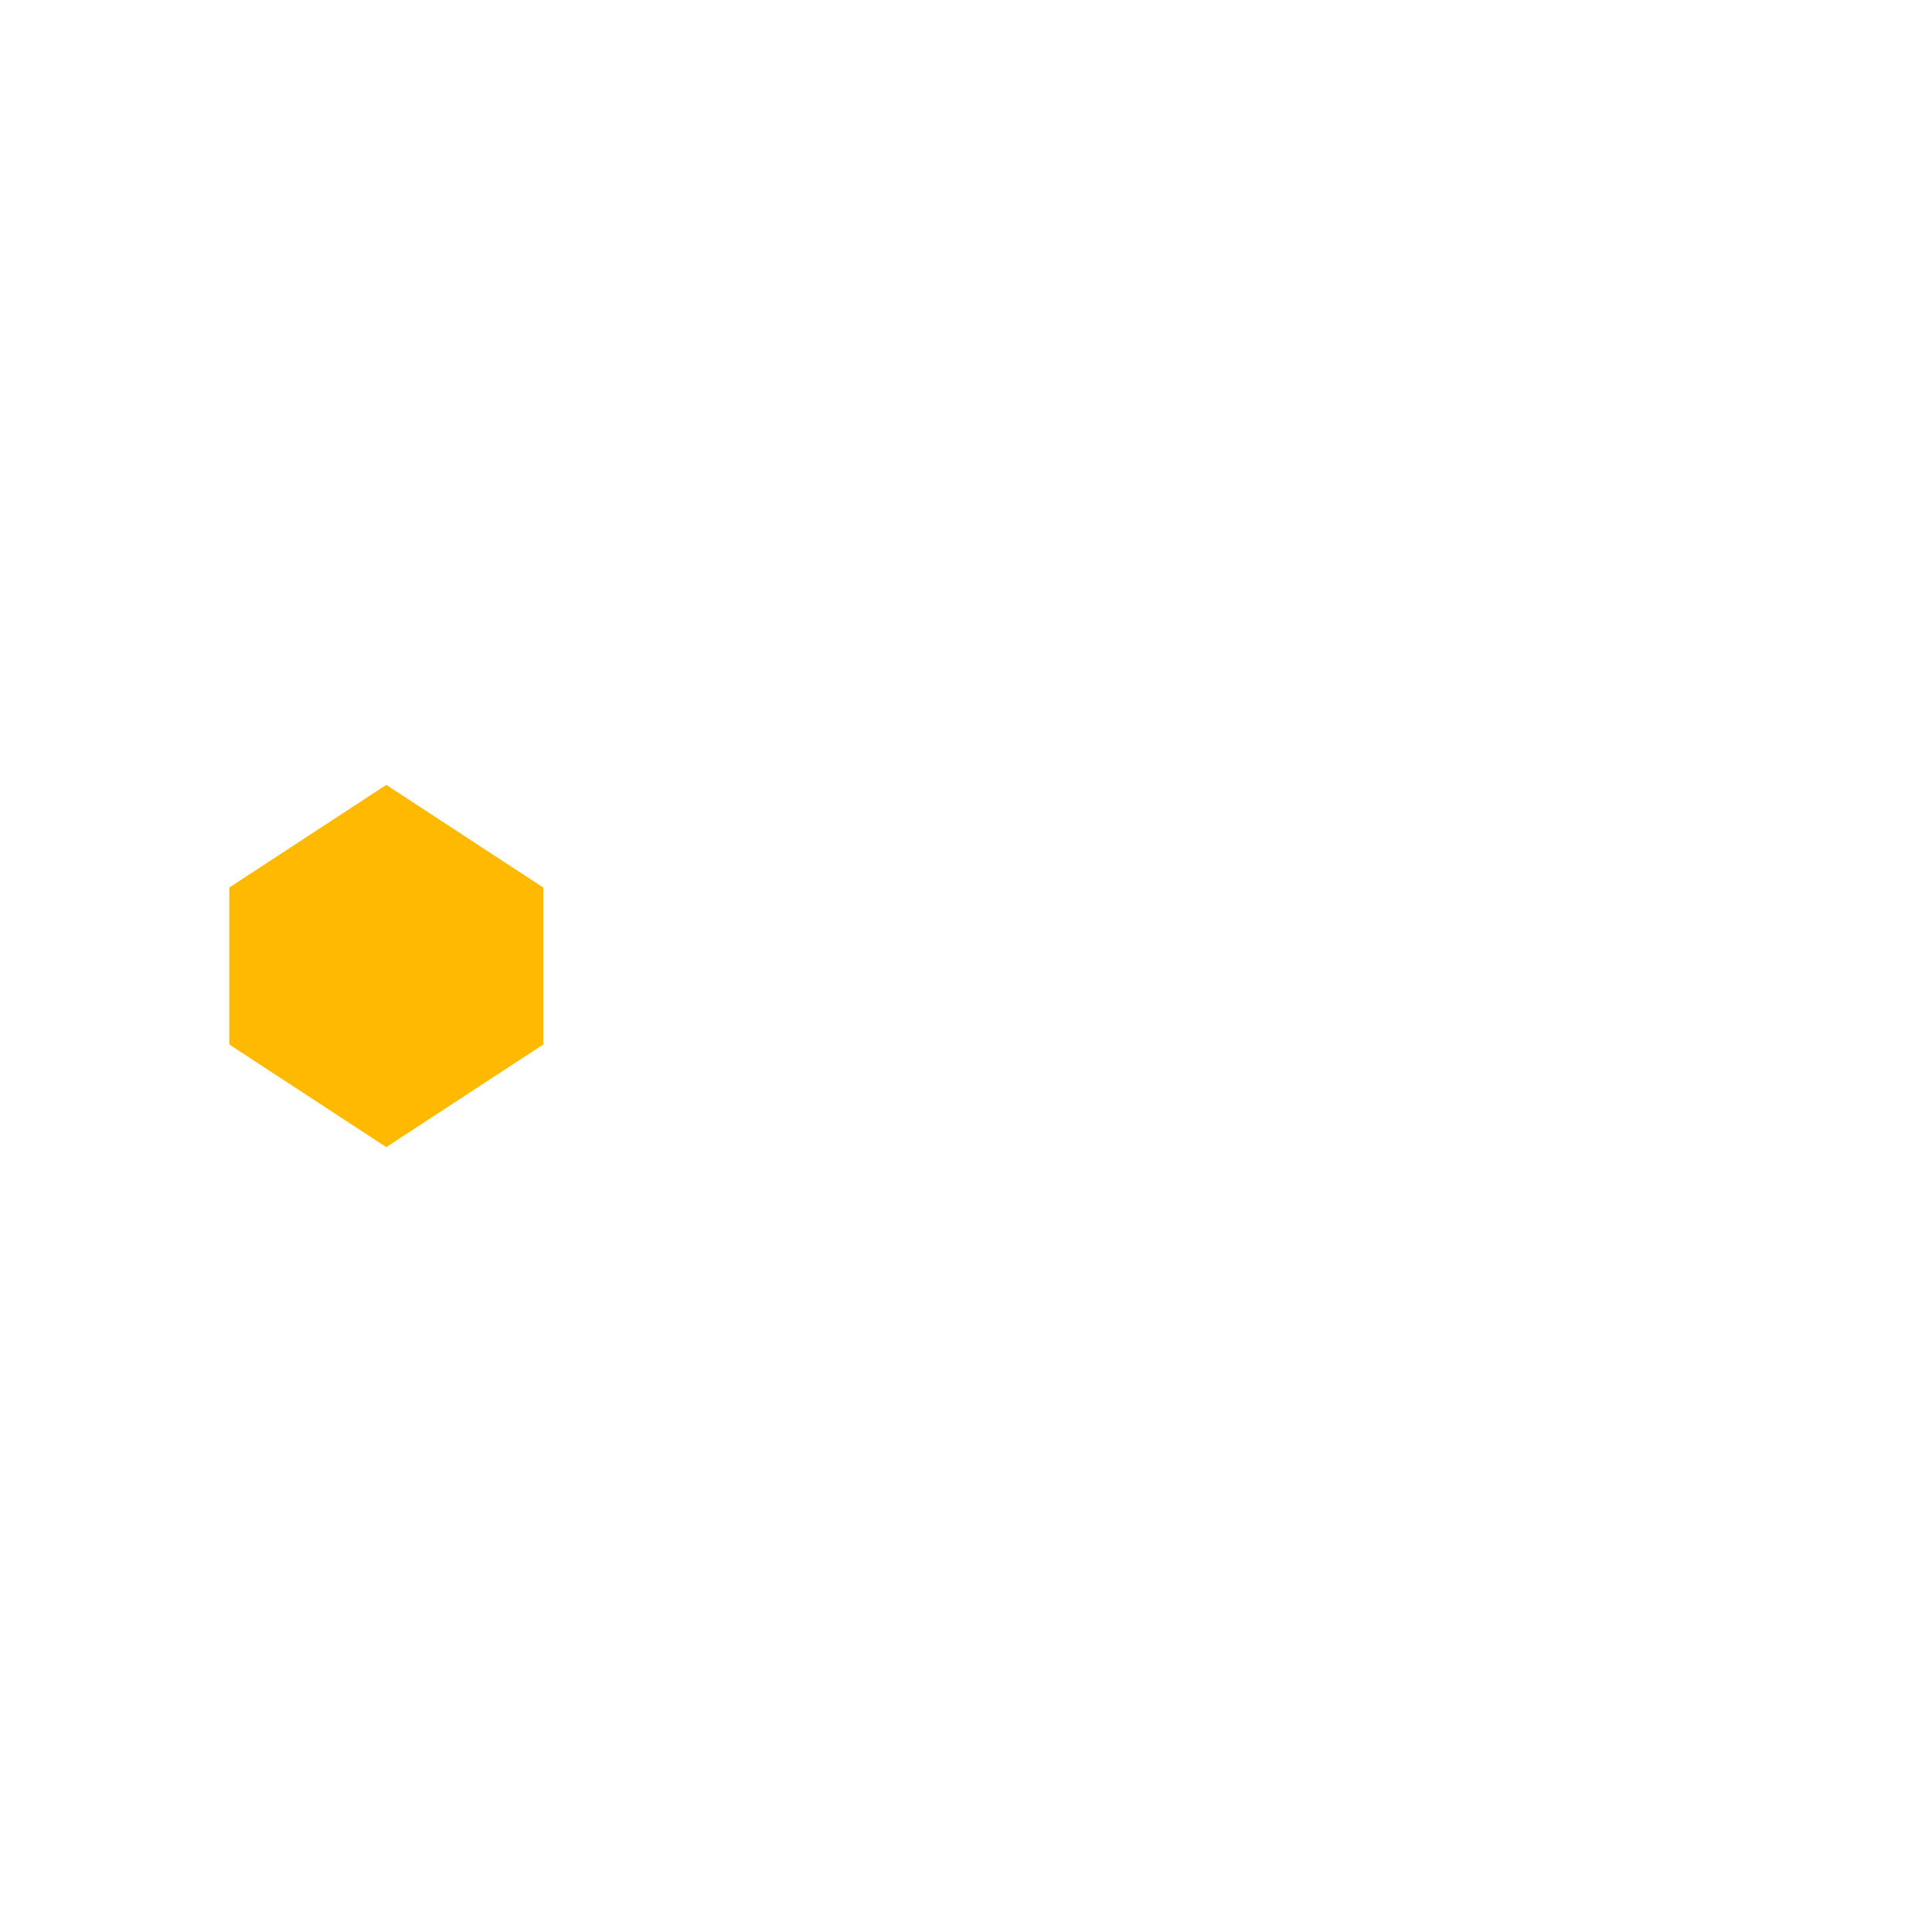
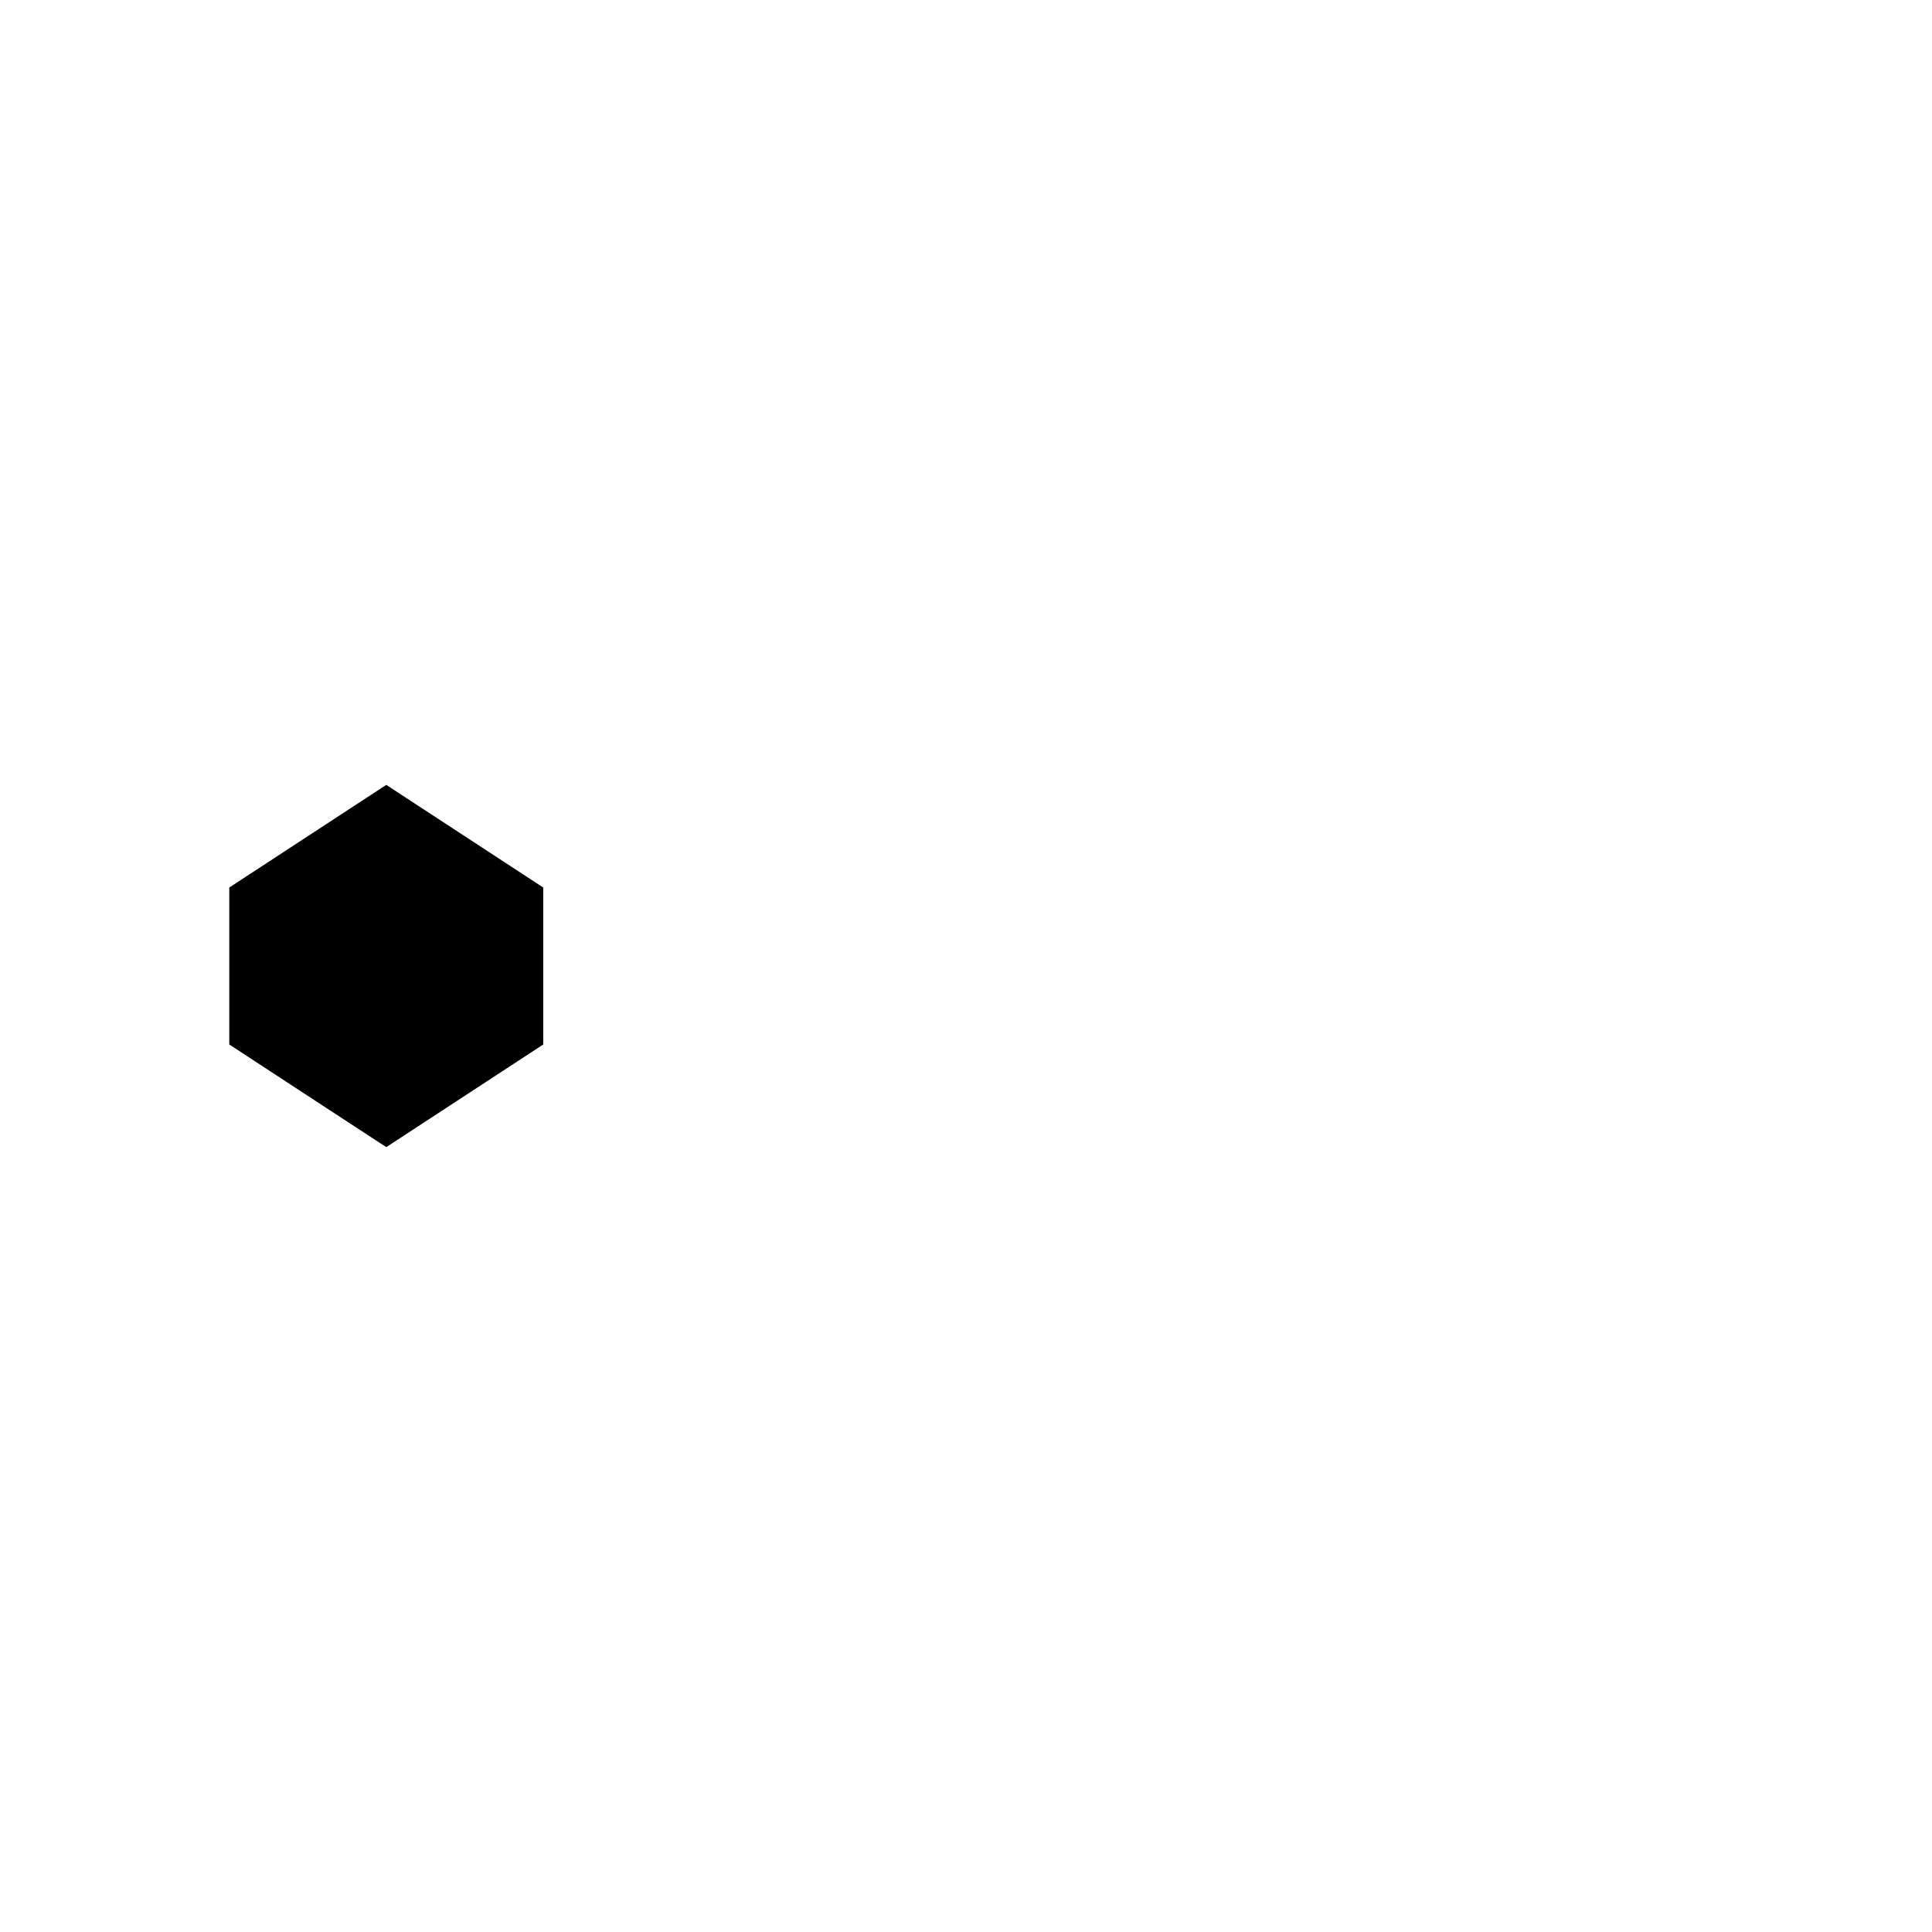
<svg xmlns="http://www.w3.org/2000/svg" width="32" height="32" viewBox="0 0 32 32" id="svg2" version="1.1">
  <defs id="defs4">
    <linearGradient gradientUnits="userSpaceOnUse" gradientTransform="matrix(1.028313,0,0,0.9836115,343.323,796.7172)" x1="17.871" y1="7.669" x2="17.871" y2="17.893" id="linearGradient-colour1">
      <stop stop-color="#FBB114" offset="0%" id="stop7" />
      <stop stop-color="#FF9508" offset="100%" id="stop9" />
    </linearGradient>
    <linearGradient gradientUnits="userSpaceOnUse" gradientTransform="matrix(0.944652,0,0,1.070723,343.323,796.7172)" x1="23.954" y1="8.61" x2="23.954" y2="19.256" id="linearGradient-colour2">
      <stop stop-color="#FF645D" offset="0%" id="stop12" />
      <stop stop-color="#FF4332" offset="100%" id="stop14" />
    </linearGradient>
    <linearGradient gradientUnits="userSpaceOnUse" gradientTransform="matrix(1.103708,0,0,0.9164209,343.323,796.7172)" x1="20.127" y1="19.205" x2="20.127" y2="29.033" id="linearGradient-colour3">
      <stop stop-color="#CA70E1" offset="0%" id="stop17" />
      <stop stop-color="#B452CB" offset="100%" id="stop19" />
    </linearGradient>
    <linearGradient gradientUnits="userSpaceOnUse" gradientTransform="matrix(1.028313,0,0,0.9836116,343.323,796.7172)" x1="16.36" y1="17.893" x2="16.36" y2="28.118" id="linearGradient-colour4">
      <stop stop-color="#14ADF6" offset="0%" id="stop22" />
      <stop stop-color="#1191F4" offset="100%" id="stop24" />
    </linearGradient>
    <linearGradient gradientUnits="userSpaceOnUse" gradientTransform="matrix(0.944652,0,0,1.070723,343.323,796.7172)" x1="13.308" y1="13.619" x2="13.308" y2="24.265" id="linearGradient-colour5">
      <stop stop-color="#52CF30" offset="0%" id="stop27" />
      <stop stop-color="#3BBD1C" offset="100%" id="stop29" />
    </linearGradient>
    <linearGradient gradientUnits="userSpaceOnUse" gradientTransform="matrix(1.103708,0,0,0.9164209,343.323,796.7172)" x1="11.766" y1="9.377" x2="11.766" y2="19.205" id="linearGradient-colour6">
      <stop stop-color="#FFD305" offset="0%" id="stop32" />
      <stop stop-color="#FDCF01" offset="100%" id="stop34" />
    </linearGradient>
  </defs>
  <g id="layer1" transform="translate(0,-1020.362)">
-     <g id="g1969" transform="matrix(0.2,0,0,0.2,-7.567884,828.9845)" style="fill:#ffba00;fill-opacity:1">
-       <path id="path1959" style="opacity:1;fill:#ffba00;fill-opacity:1;stroke-width:2.986" d="m 56.828,1030.388 13,-8.5 13,8.5 -13,8.5 z" />
-       <g id="g1965" transform="translate(24.57172)" style="fill:#ffba00;fill-opacity:1">
-         <rect style="fill:#ffba00;fill-opacity:1;stroke-width:3.105" id="rect1961" width="13" height="13" x="32.256" y="1030.388" />
-         <rect style="fill:#ffba00;fill-opacity:1;stroke-width:3.105" id="rect1963" width="13" height="13" x="45.256" y="1030.388" />
+     <g id="g1969" transform="matrix(0.2,0,0,0.2,-7.567884,828.9845)" style="fill:#{};fill-opacity:1">
+       <path id="path1959" style="opacity:1;fill:#{};fill-opacity:1;stroke-width:2.986" d="m 56.828,1030.388 13,-8.5 13,8.5 -13,8.5 z" />
+       <g id="g1965" transform="translate(24.57172)" style="fill:#{};fill-opacity:1">
+         <rect style="fill:#{};fill-opacity:1;stroke-width:3.105" id="rect1961" width="13" height="13" x="32.256" y="1030.388" />
+         <rect style="fill:#{};fill-opacity:1;stroke-width:3.105" id="rect1963" width="13" height="13" x="45.256" y="1030.388" />
      </g>
-       <path id="path1967" style="opacity:1;fill:#ffba00;fill-opacity:1;stroke-width:2.986" d="m 56.828,1043.388 13,8.5 13,-8.5 -13,-8.5 z" />
+       <path id="path1967" style="opacity:1;fill:#{};fill-opacity:1;stroke-width:2.986" d="m 56.828,1043.388 13,8.5 13,-8.5 -13,-8.5 z" />
    </g>
  </g>
</svg>
